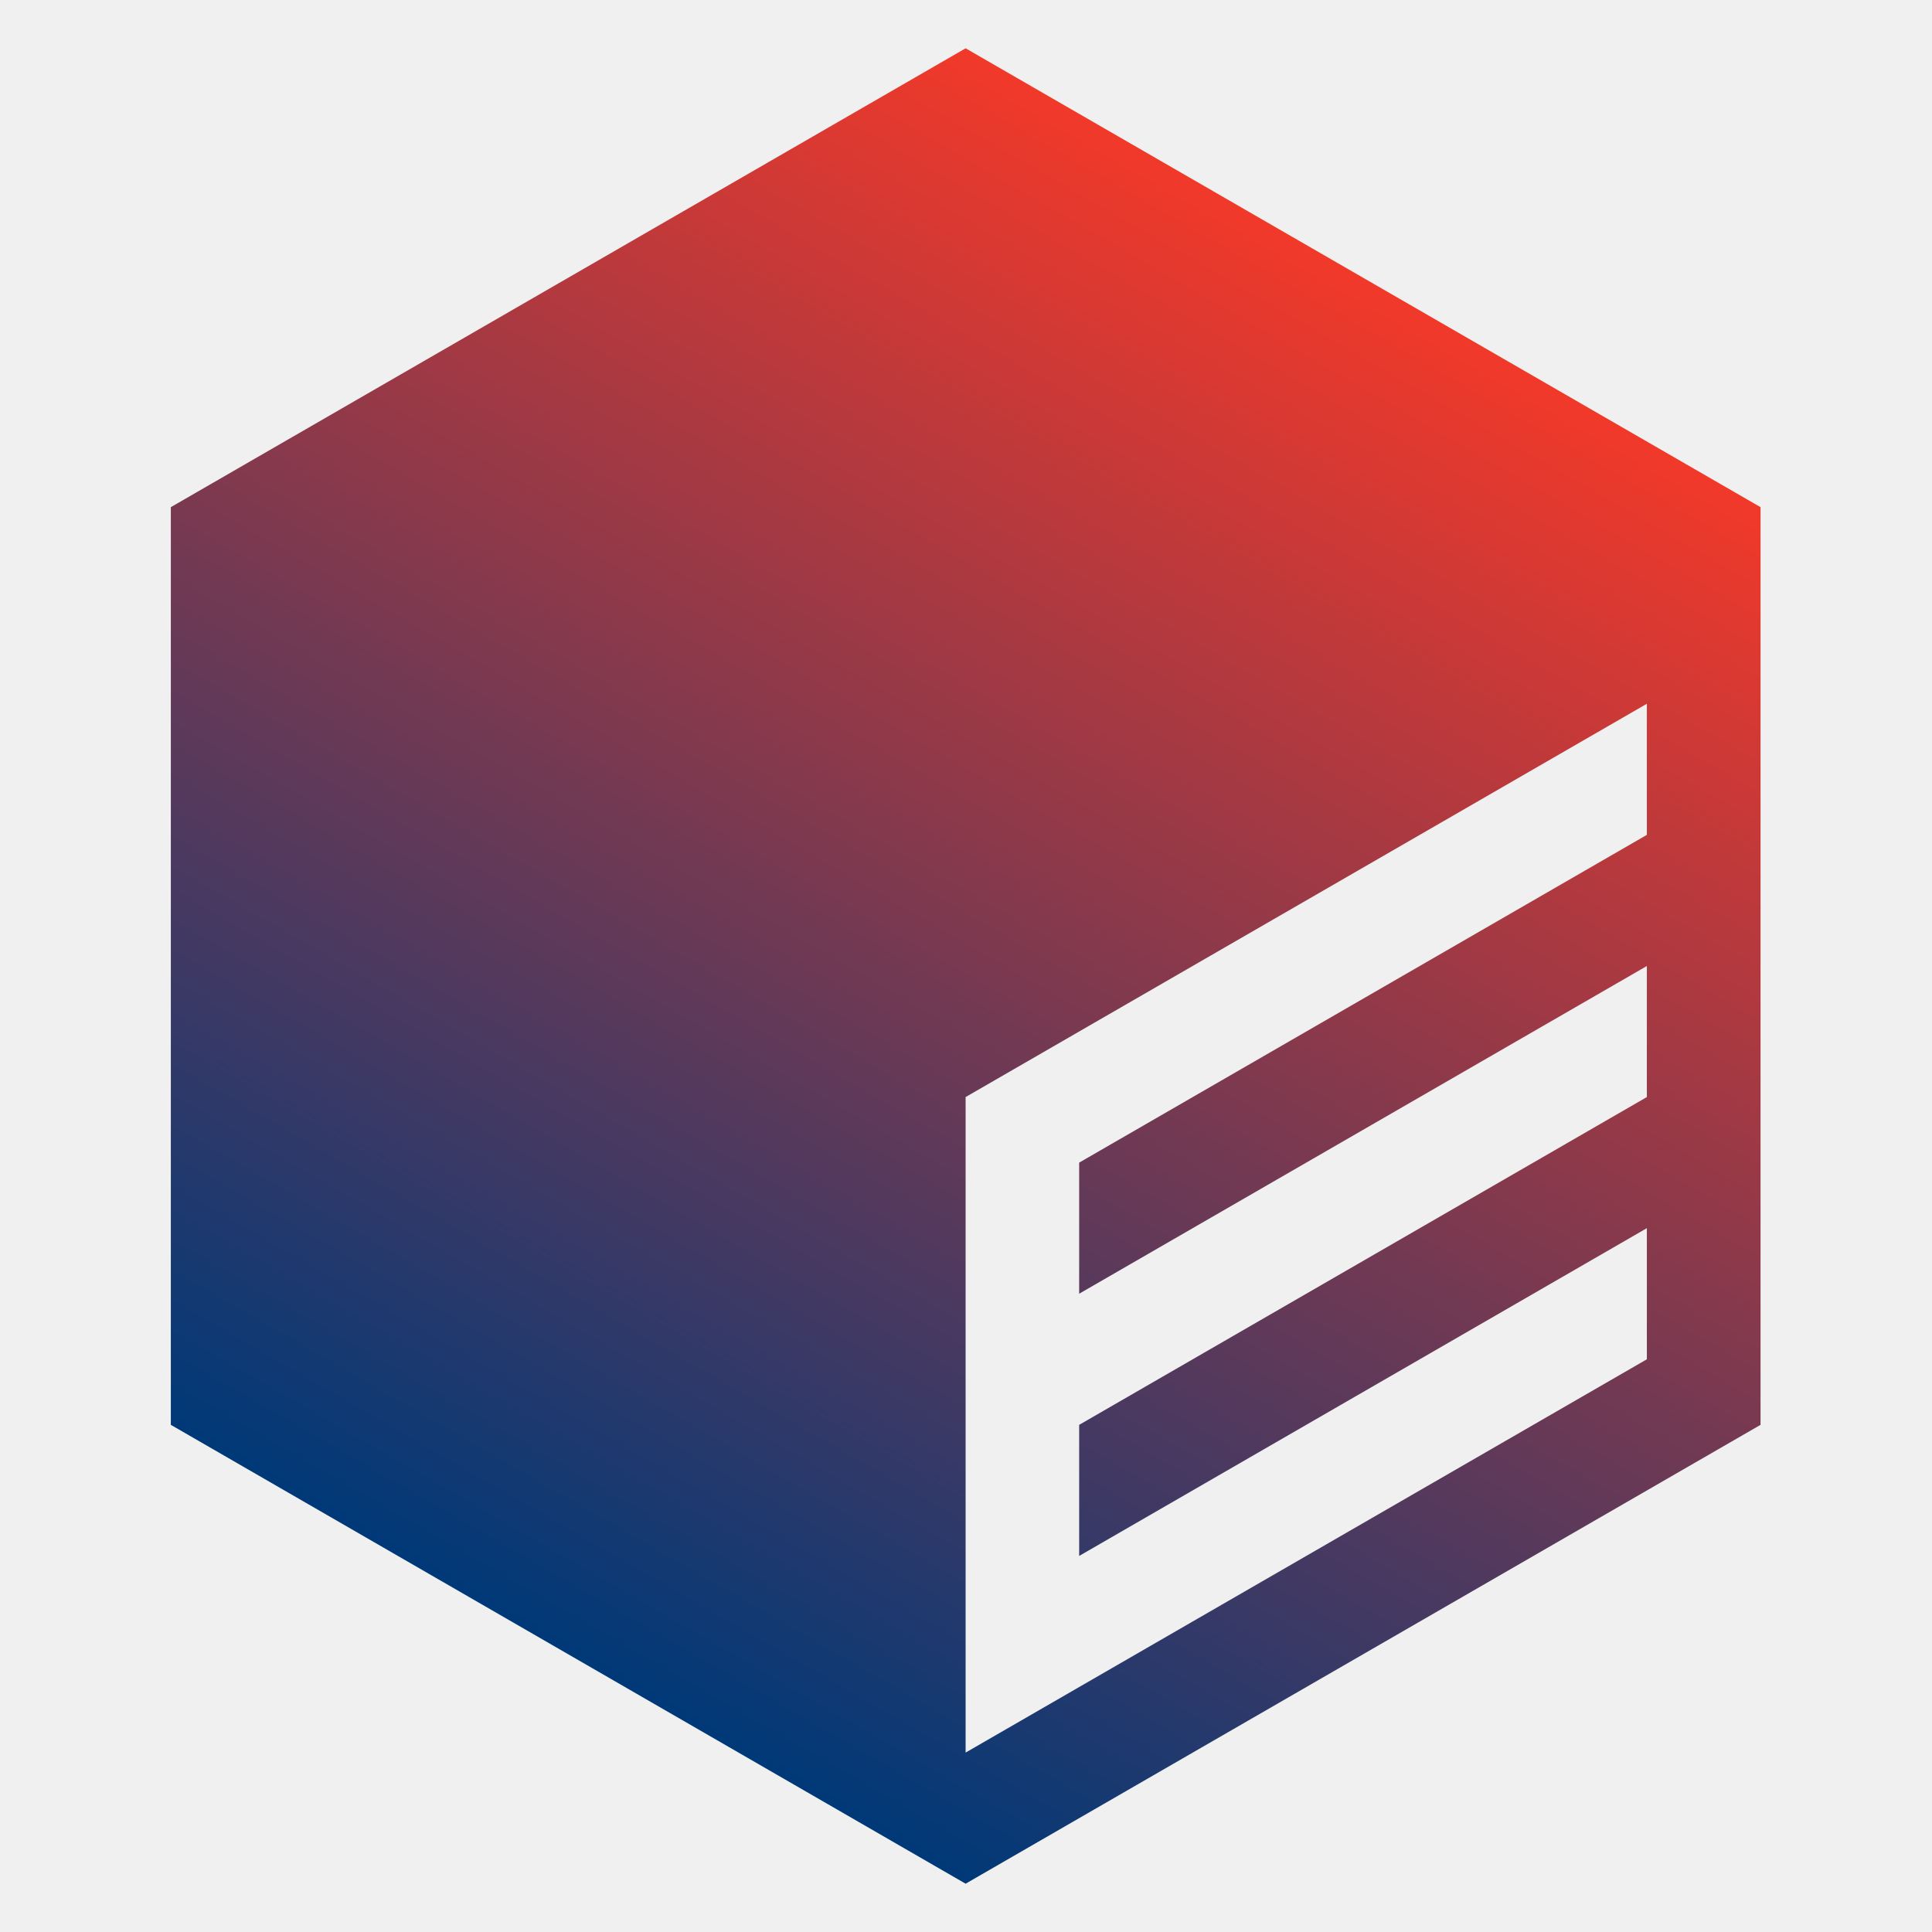
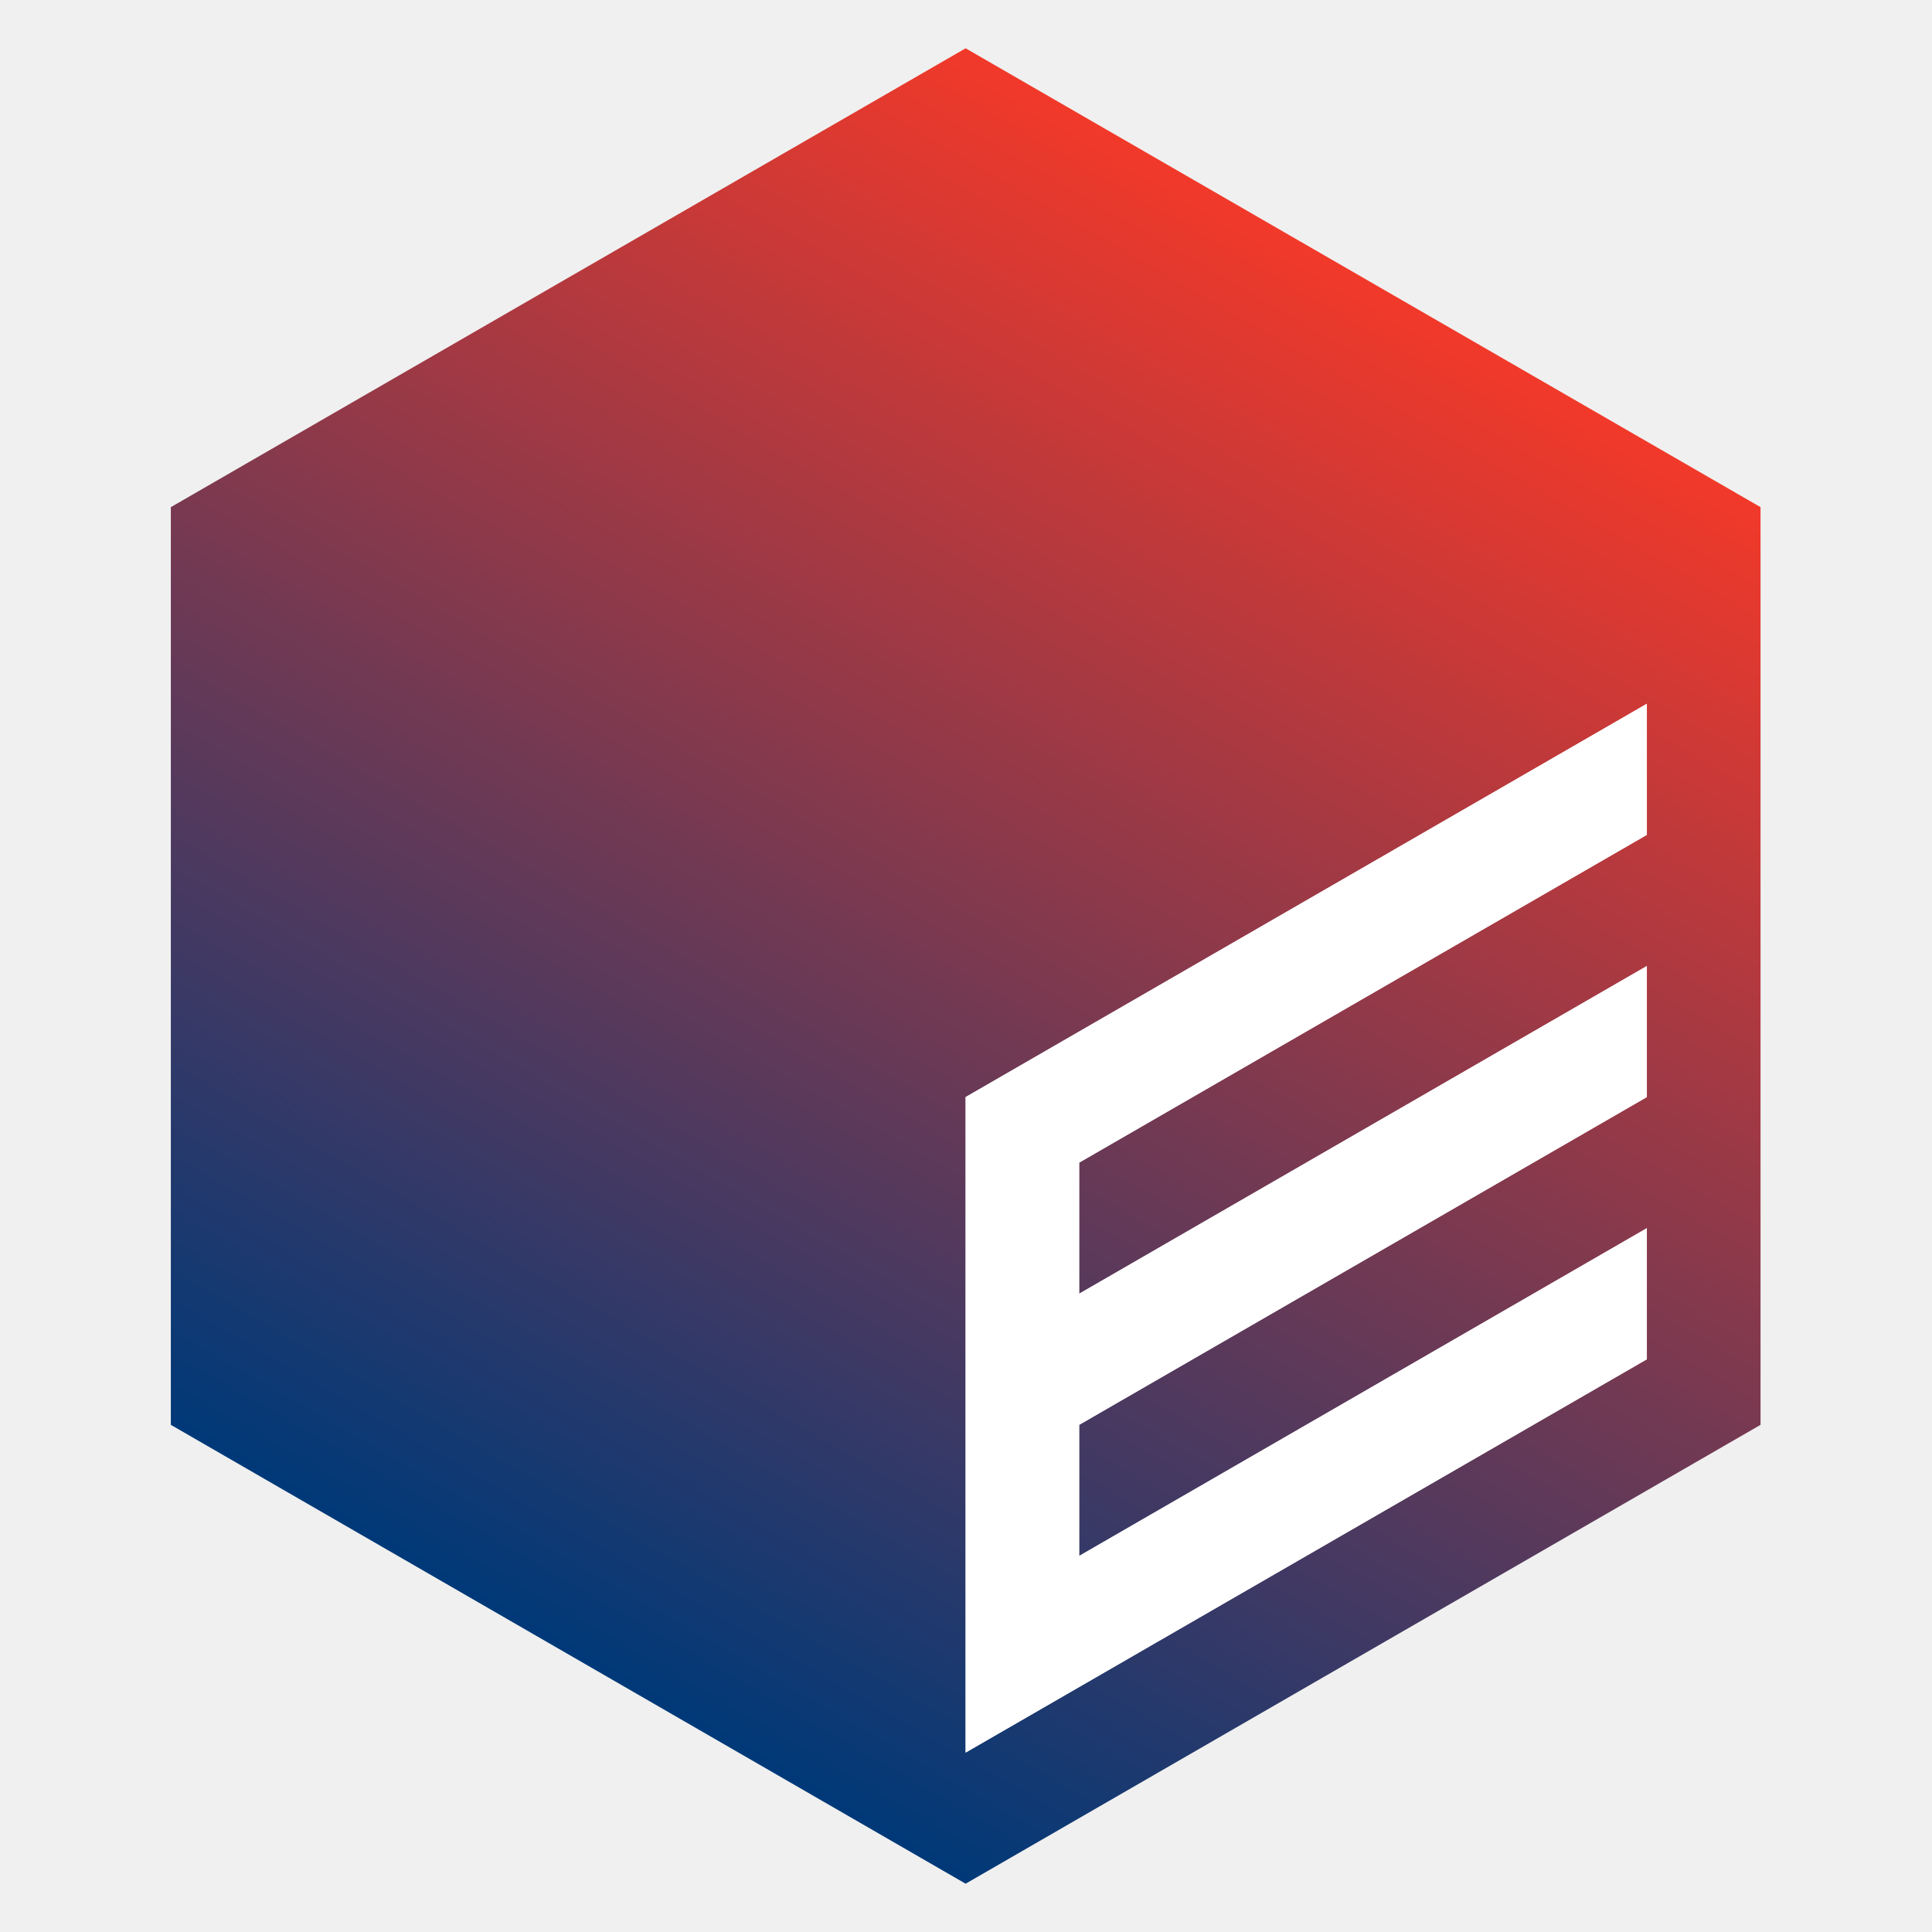
- <svg xmlns="http://www.w3.org/2000/svg" id="图层_1" data-name="图层 1" viewBox="0 0 800 800">
+ <svg xmlns="http://www.w3.org/2000/svg" viewBox="0 0 800 800">
  <defs>
-     <style>.cls-1{fill:url(#未命名的渐变_65);}</style>
-     <linearGradient id="未命名的渐变_65" x1="235.29" y1="685" x2="564.39" y2="114.97" gradientUnits="userSpaceOnUse">
+     <linearGradient id="energyatlas-mark-gradient" x1="235.29" y1="685" x2="564.39" y2="114.97" gradientUnits="userSpaceOnUse">
      <stop offset="0" stop-color="#003978" />
      <stop offset="1" stop-color="#f1392a" />
    </linearGradient>
  </defs>
-   <path class="cls-1" d="M729,590,399.84,780,70.74,590V210L399.84,20,729,210ZM446.86,481.42,681.93,345.7V291.41L399.84,454.27V725.71L681.93,562.85V508.56L446.86,644.28V590L681.93,454.27V400L446.86,535.7Z" />
+   <path fill="url(#energyatlas-mark-gradient)" d="M729,590,399.84,780,70.74,590V210L399.84,20,729,210ZM446.86,481.42,681.93,345.7V291.41L399.84,454.27V725.71L681.93,562.85V508.56L446.86,644.28V590L681.93,454.27V400L446.86,535.7Z" />
+   <path fill="#ffffff" d="M446.86,481.42,681.93,345.7V291.41L399.84,454.27V725.71L681.93,562.85V508.56L446.86,644.28V590L681.93,454.27V400L446.86,535.7Z" />
</svg>
